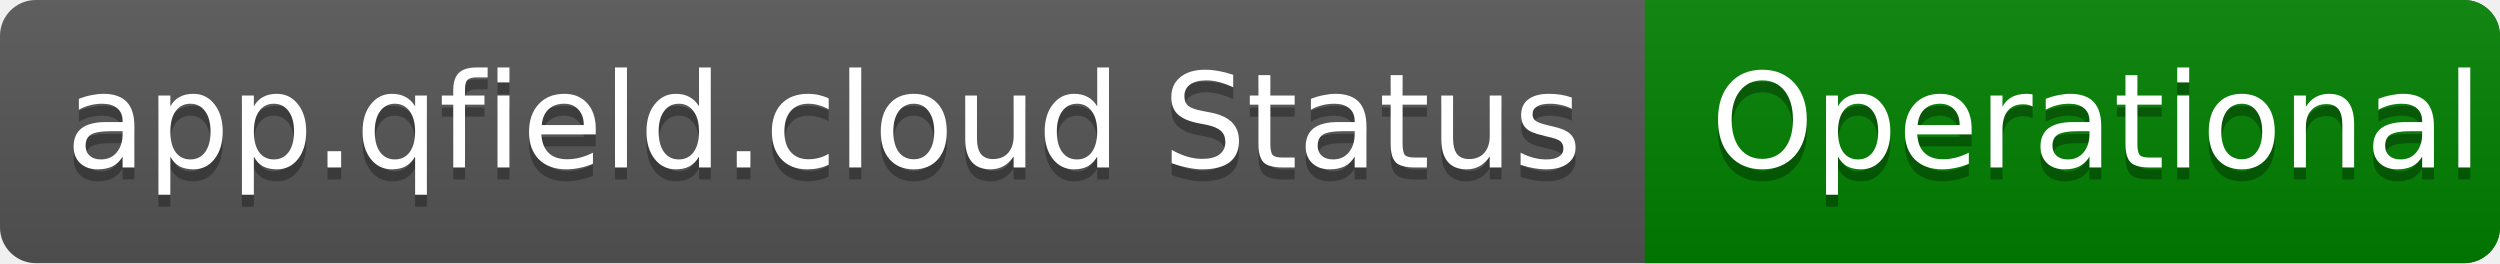
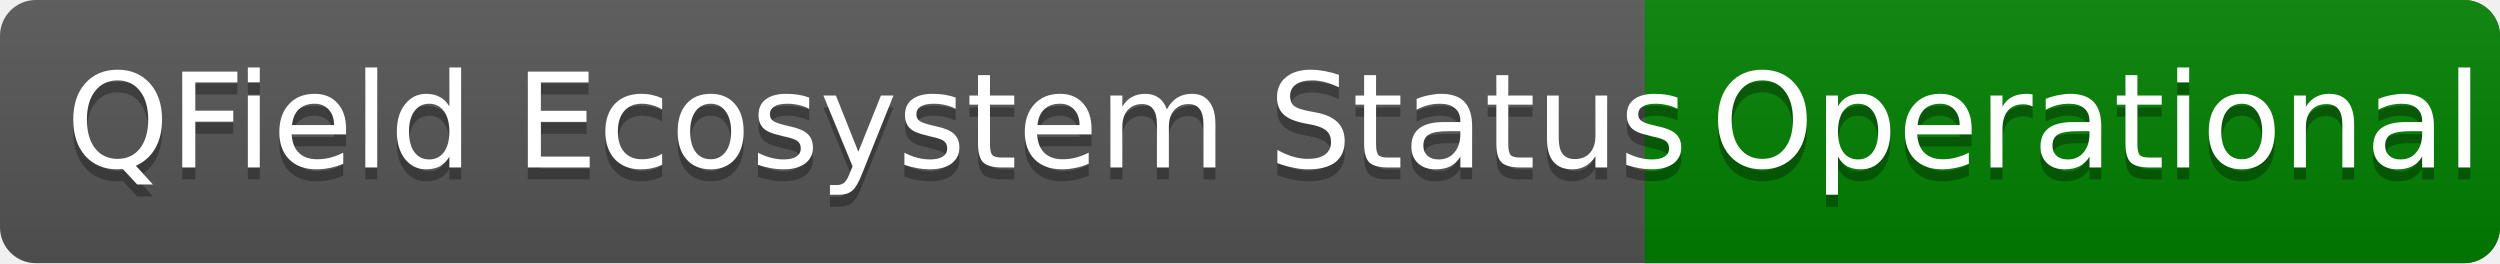
<svg xmlns="http://www.w3.org/2000/svg" height="2em" width="38ex" font-family="DejaVu Sans,Verdana,Geneva,sans-serif" font-size="11">
  <linearGradient id="b" x2="0" y2="100%">
    <stop offset="0" stop-color="#bbb" stop-opacity=".1" />
    <stop offset="1" stop-opacity=".1" />
  </linearGradient>
  <clipPath id="a">
    <rect width="100%" height="100%" rx="3" fill="#fff" />
  </clipPath>
  <g clip-path="url(#a)" fill="#fff">
    <rect x="0" y="0" width="100%" height="100%" fill="#555" />
    <rect x="25ex" y="0" height="100%" width="100%" fill="green" />
    <rect x="0" y="0" width="100%" height="100%" fill="url(#b)" />
-     <text x="1ex" y="15" fill="#010101" fill-opacity=".3">app.qfield.cloud Status</text>
-     <text x="1ex" y="14">app.qfield.cloud Status</text>
+     <text x="1ex" y="15" fill="#010101" fill-opacity=".3">QField Ecosystem Status</text>
+     <text x="1ex" y="14">QField Ecosystem Status</text>
    <text x="26ex" y="15" fill="#010101" fill-opacity=".3">Operational</text>
    <text x="26ex" y="14">Operational</text>
  </g>
</svg>
